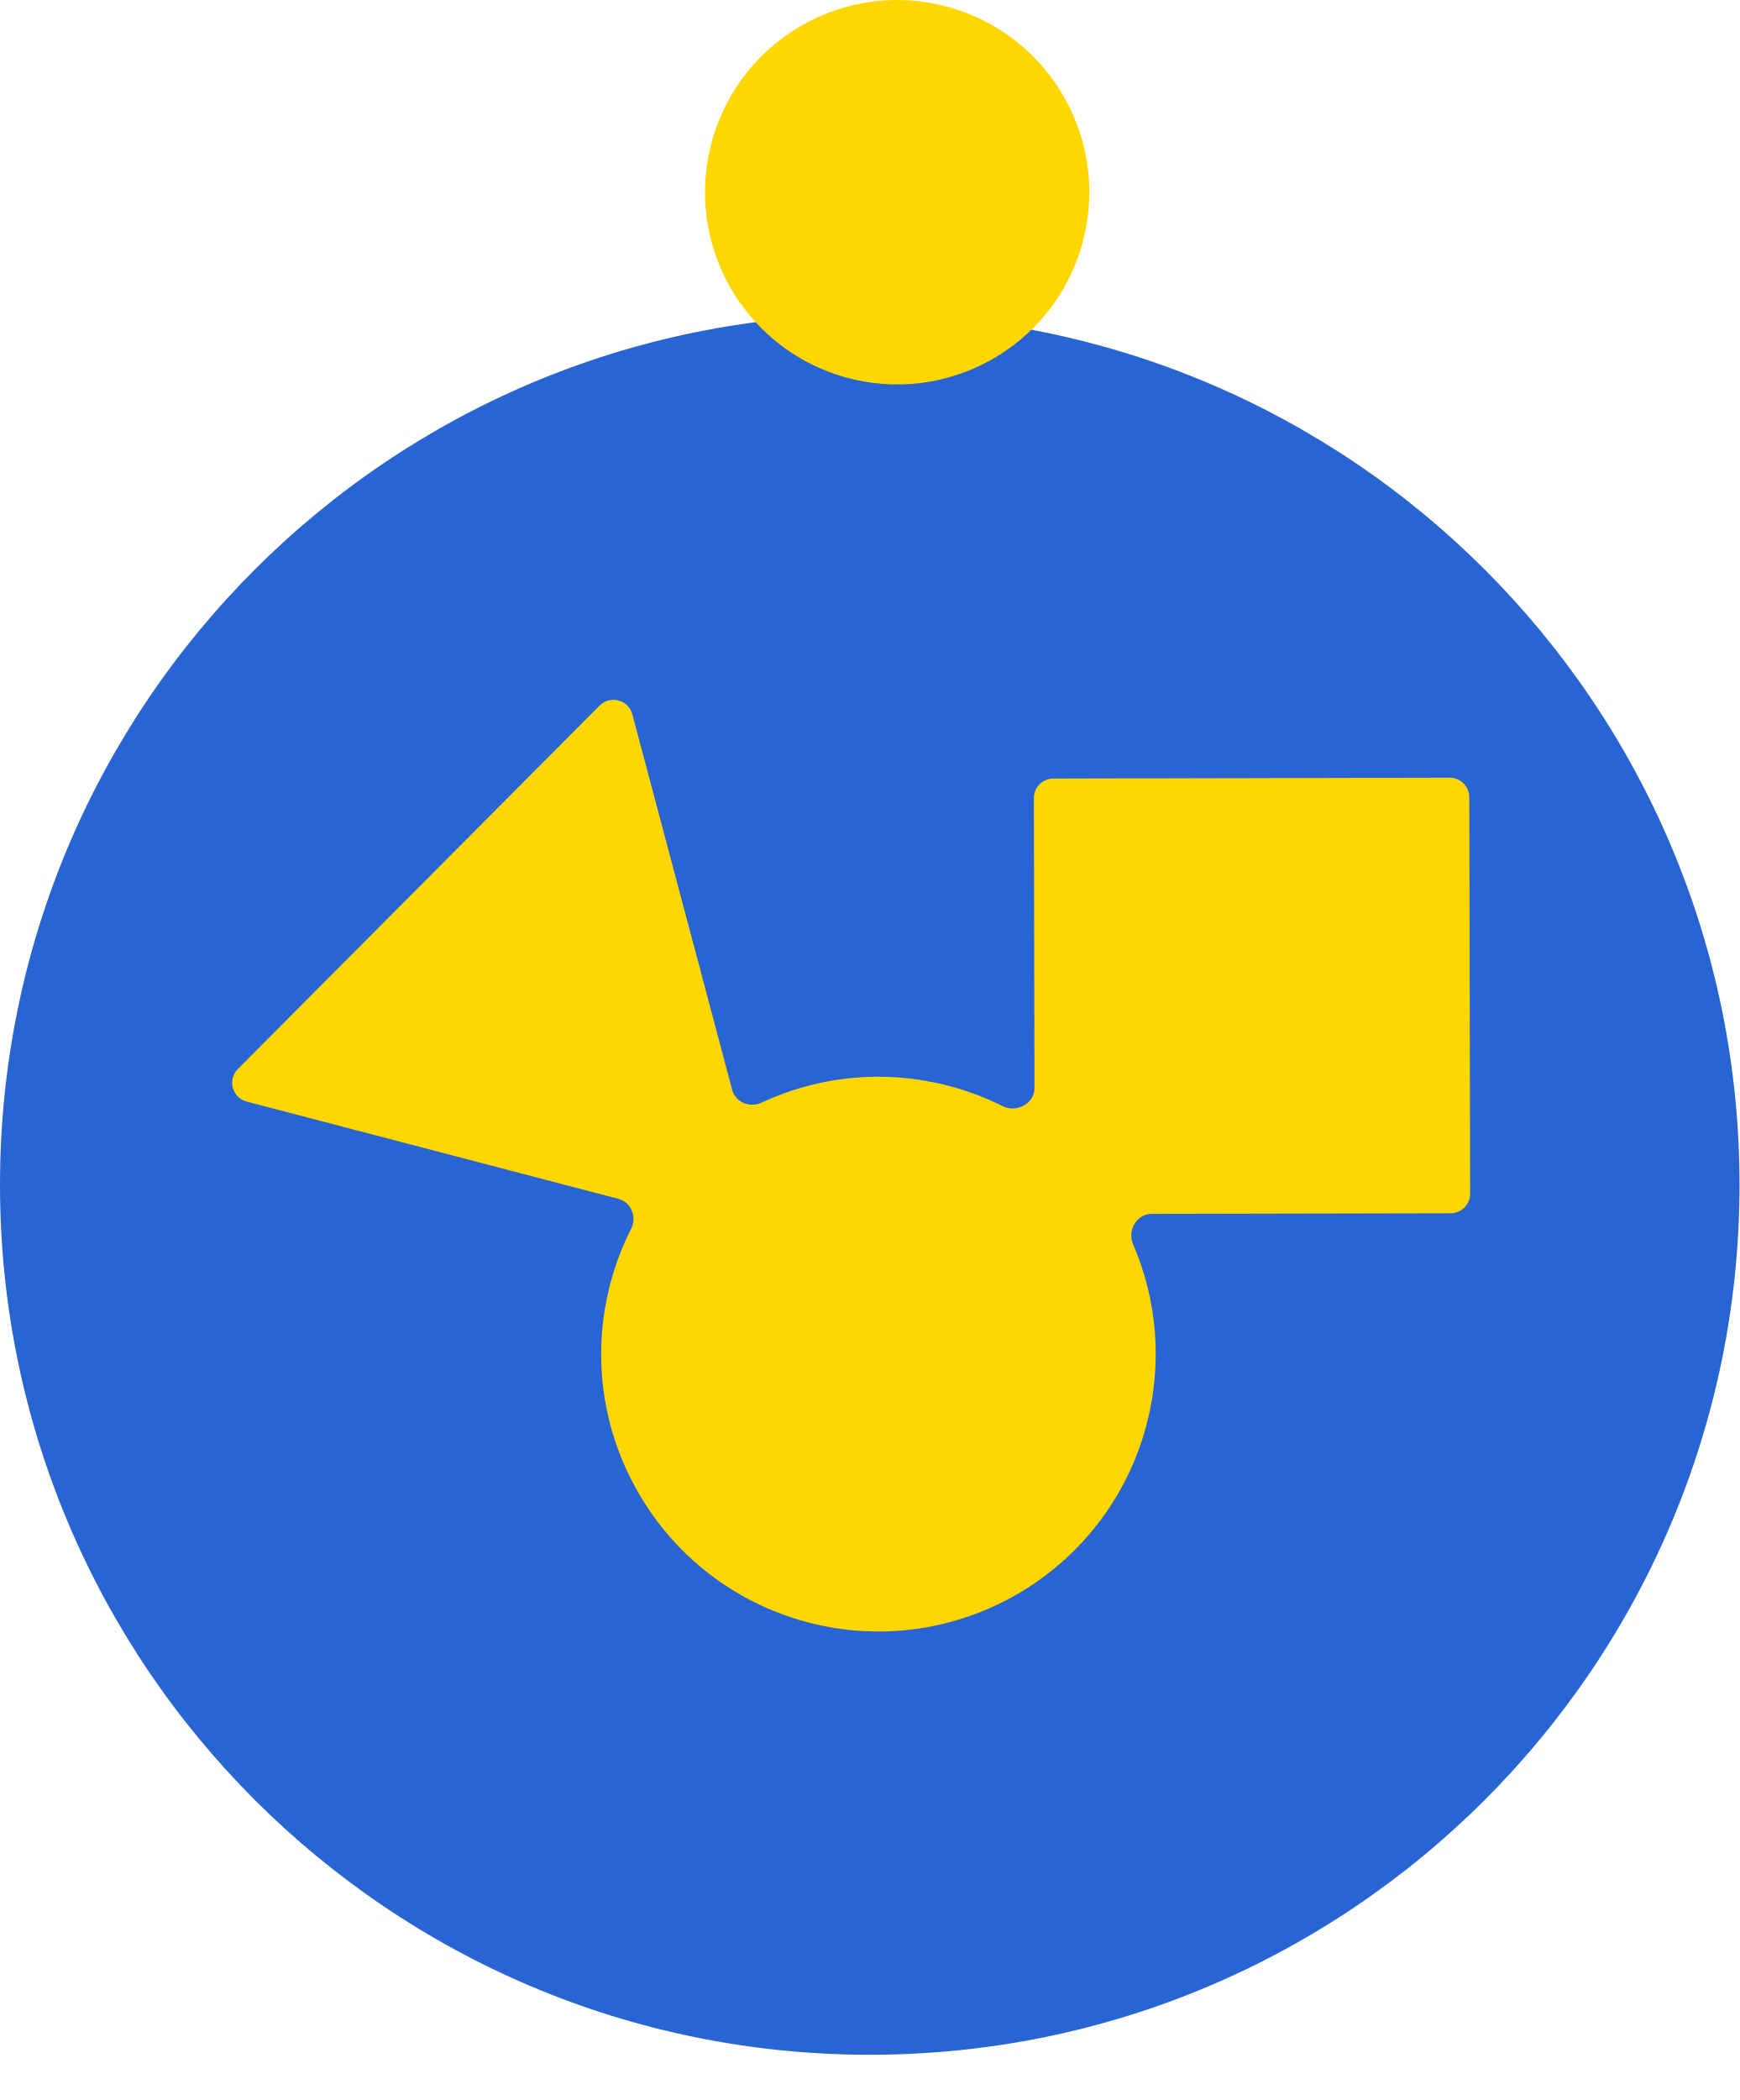
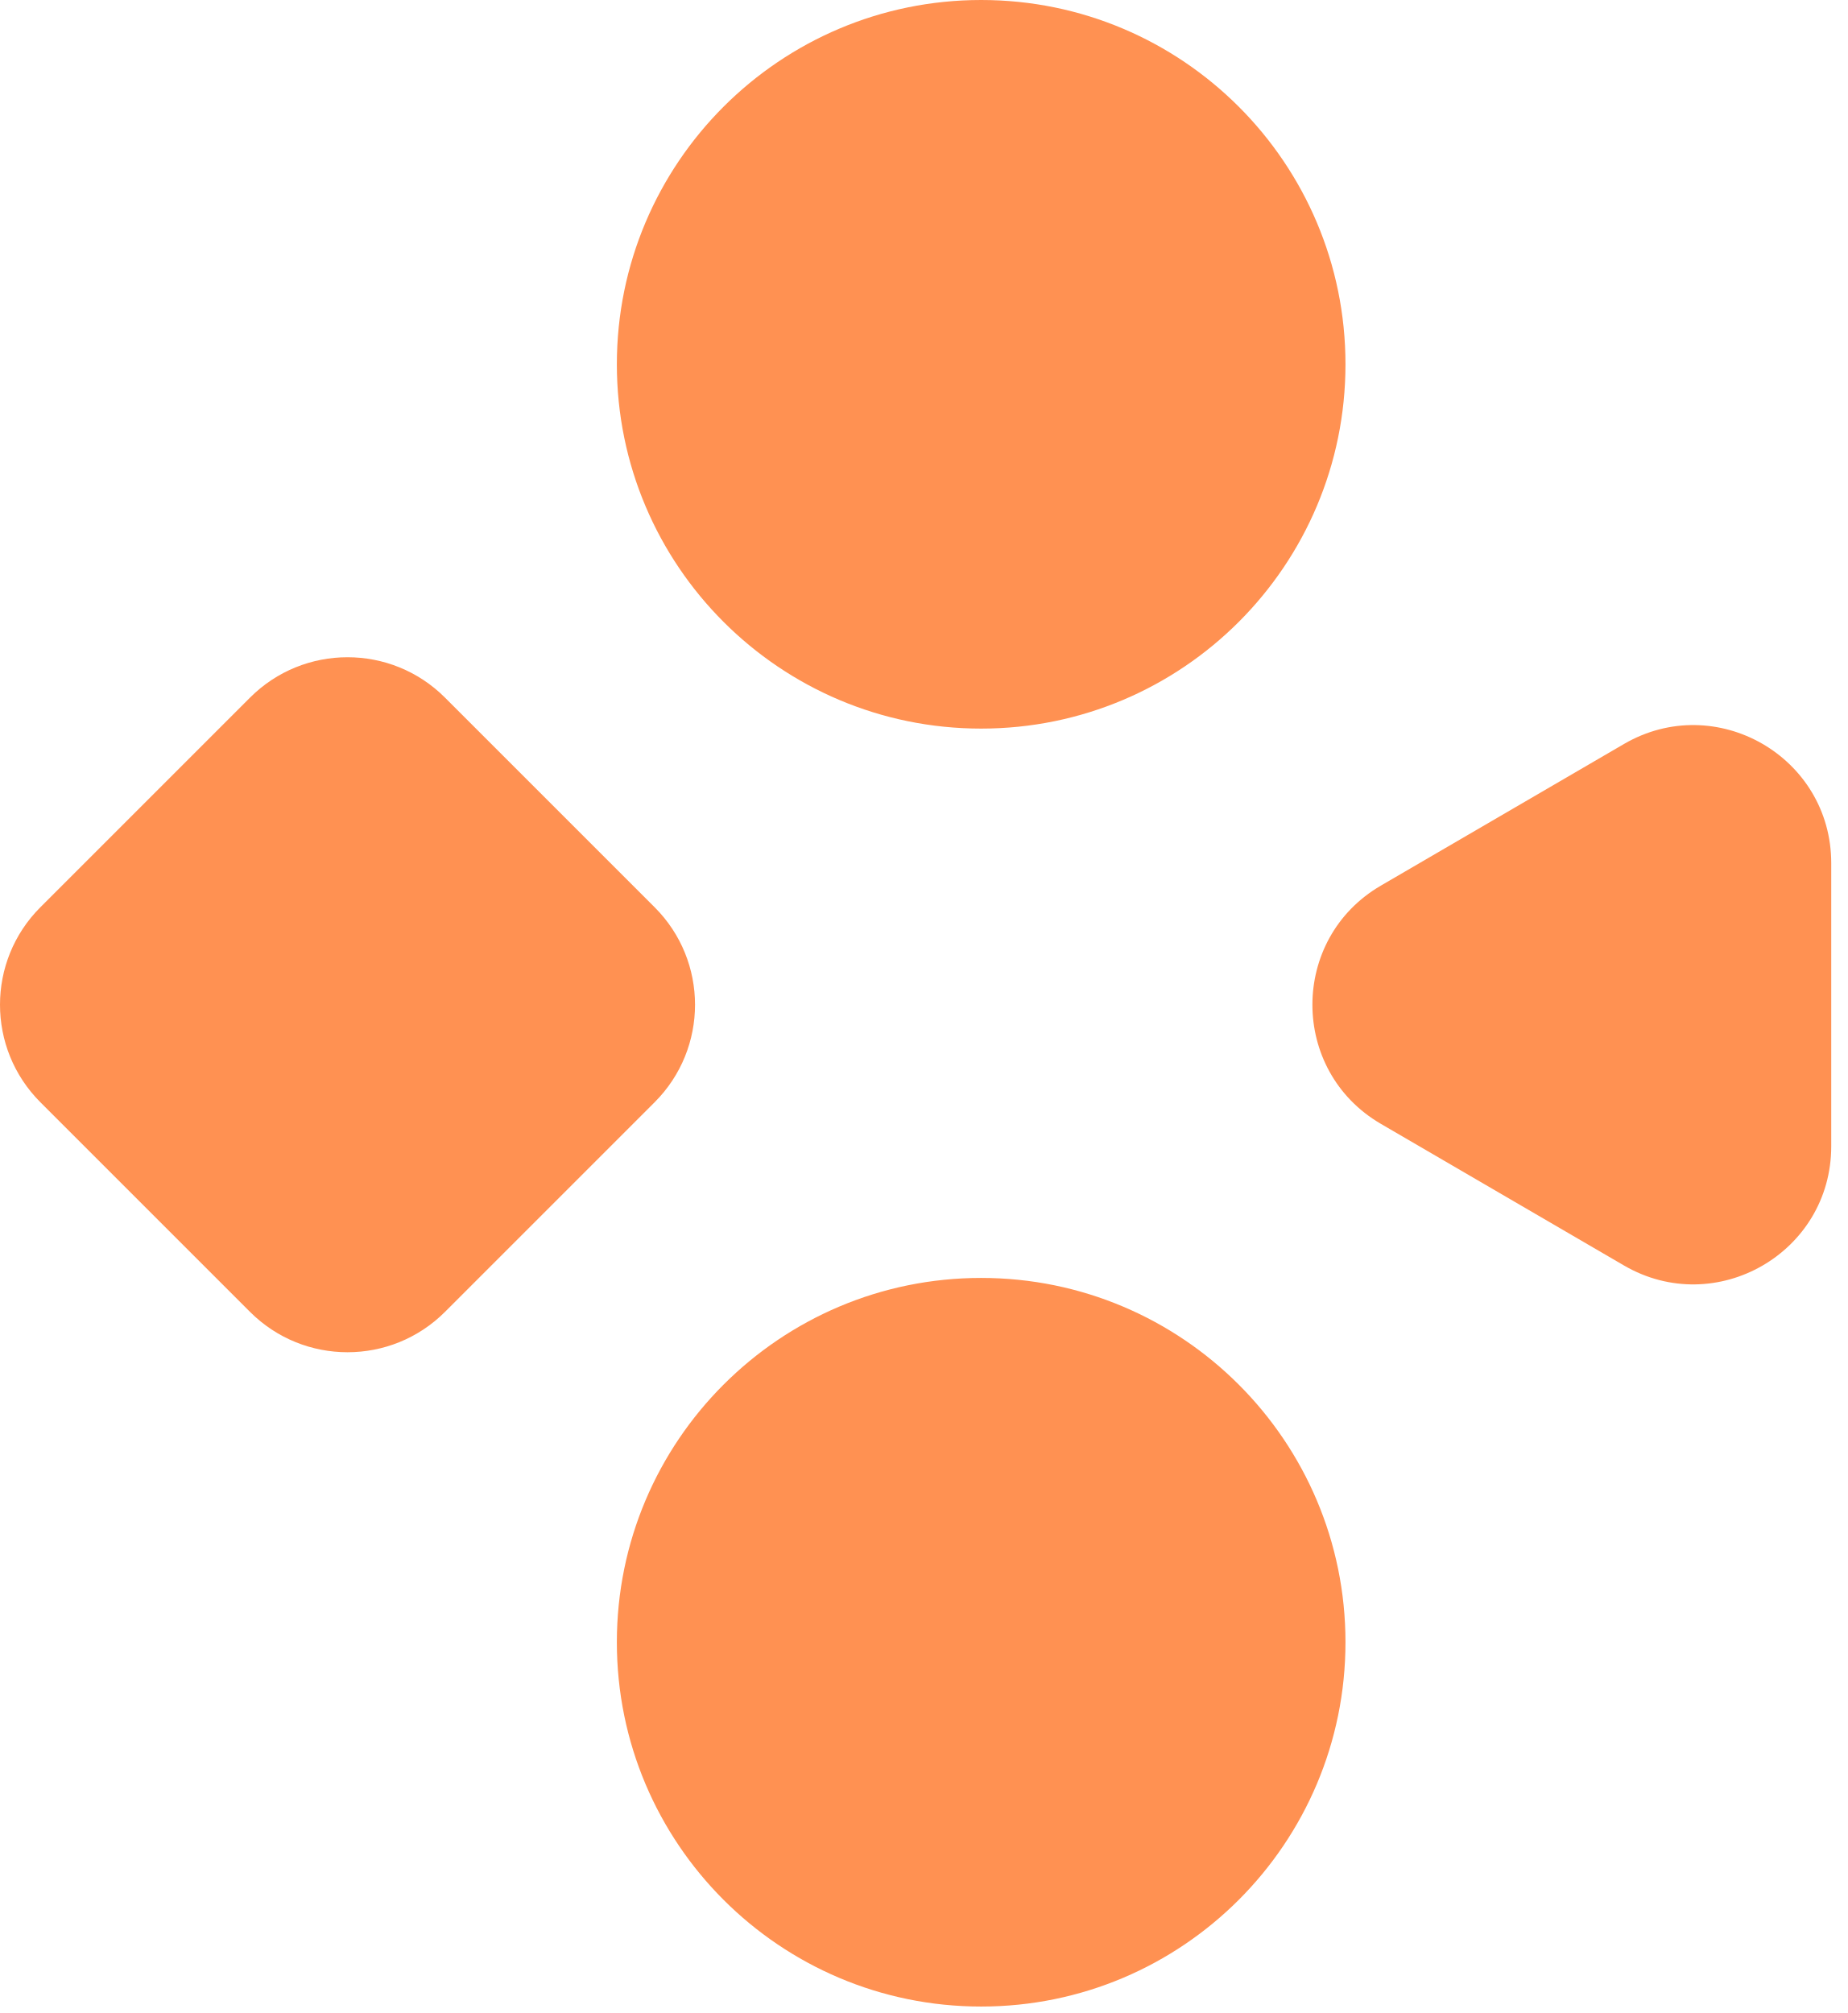
- <svg xmlns="http://www.w3.org/2000/svg" width="29" height="35" viewBox="0 0 29 35" fill="none">
-   <rect y="5.246" width="29" height="29" rx="14.5" fill="#2864D2" />
-   <path d="M17.561 12.976C17.381 12.976 17.236 13.123 17.236 13.302L17.246 18.131C17.247 18.393 16.95 18.553 16.716 18.436C16.439 18.297 16.143 18.184 15.832 18.102C14.743 17.812 13.642 17.937 12.694 18.378C12.499 18.469 12.261 18.371 12.206 18.163L10.542 11.906C10.477 11.663 10.174 11.582 9.996 11.76L3.966 17.816C3.788 17.994 3.871 18.297 4.114 18.36L10.31 19.981C10.524 20.037 10.621 20.284 10.521 20.481C10.379 20.763 10.262 21.064 10.178 21.382C9.523 23.849 10.991 26.38 13.458 27.036C15.925 27.691 18.456 26.222 19.111 23.756C19.388 22.712 19.287 21.657 18.89 20.738C18.79 20.507 18.949 20.232 19.2 20.231L24.184 20.221C24.364 20.221 24.509 20.075 24.509 19.895L24.495 13.287C24.495 13.107 24.349 12.962 24.169 12.962L17.561 12.976Z" fill="#FFD700" />
-   <circle cx="14.957" cy="3.204" r="3.203" transform="rotate(15.8935 14.9573 3.20383)" fill="#FFD700" />
+ <svg xmlns="http://www.w3.org/2000/svg" width="67" height="73" viewBox="0 0 67 73" fill="none">
+   <path fill-rule="evenodd" clip-rule="evenodd" d="M22.369 59.554C22.369 52.258 28.284 46.343 35.58 46.343C42.876 46.343 48.791 52.258 48.791 59.554C48.791 66.851 42.876 72.766 35.58 72.766C28.284 72.766 22.369 66.851 22.369 59.554ZM16.137 25.299C14.185 23.346 11.019 23.346 9.066 25.299L1.464 32.901C-0.488 34.853 -0.488 38.019 1.464 39.972L9.066 47.574C11.019 49.526 14.185 49.526 16.137 47.574L23.739 39.972C25.692 38.019 25.692 34.853 23.739 32.901L16.137 25.299ZM66.406 31.301C66.406 27.444 62.223 25.039 58.889 26.981L50.075 32.116C46.764 34.044 46.764 38.828 50.075 40.756L58.889 45.891C62.223 47.833 66.406 45.428 66.406 41.571L66.406 31.301ZM35.58 -0C28.284 -0 22.369 5.915 22.369 13.211C22.369 20.508 28.284 26.422 35.58 26.422C42.876 26.422 48.791 20.508 48.791 13.211C48.791 5.915 42.876 -0 35.58 -0Z" fill="#FF9152" />
</svg>
